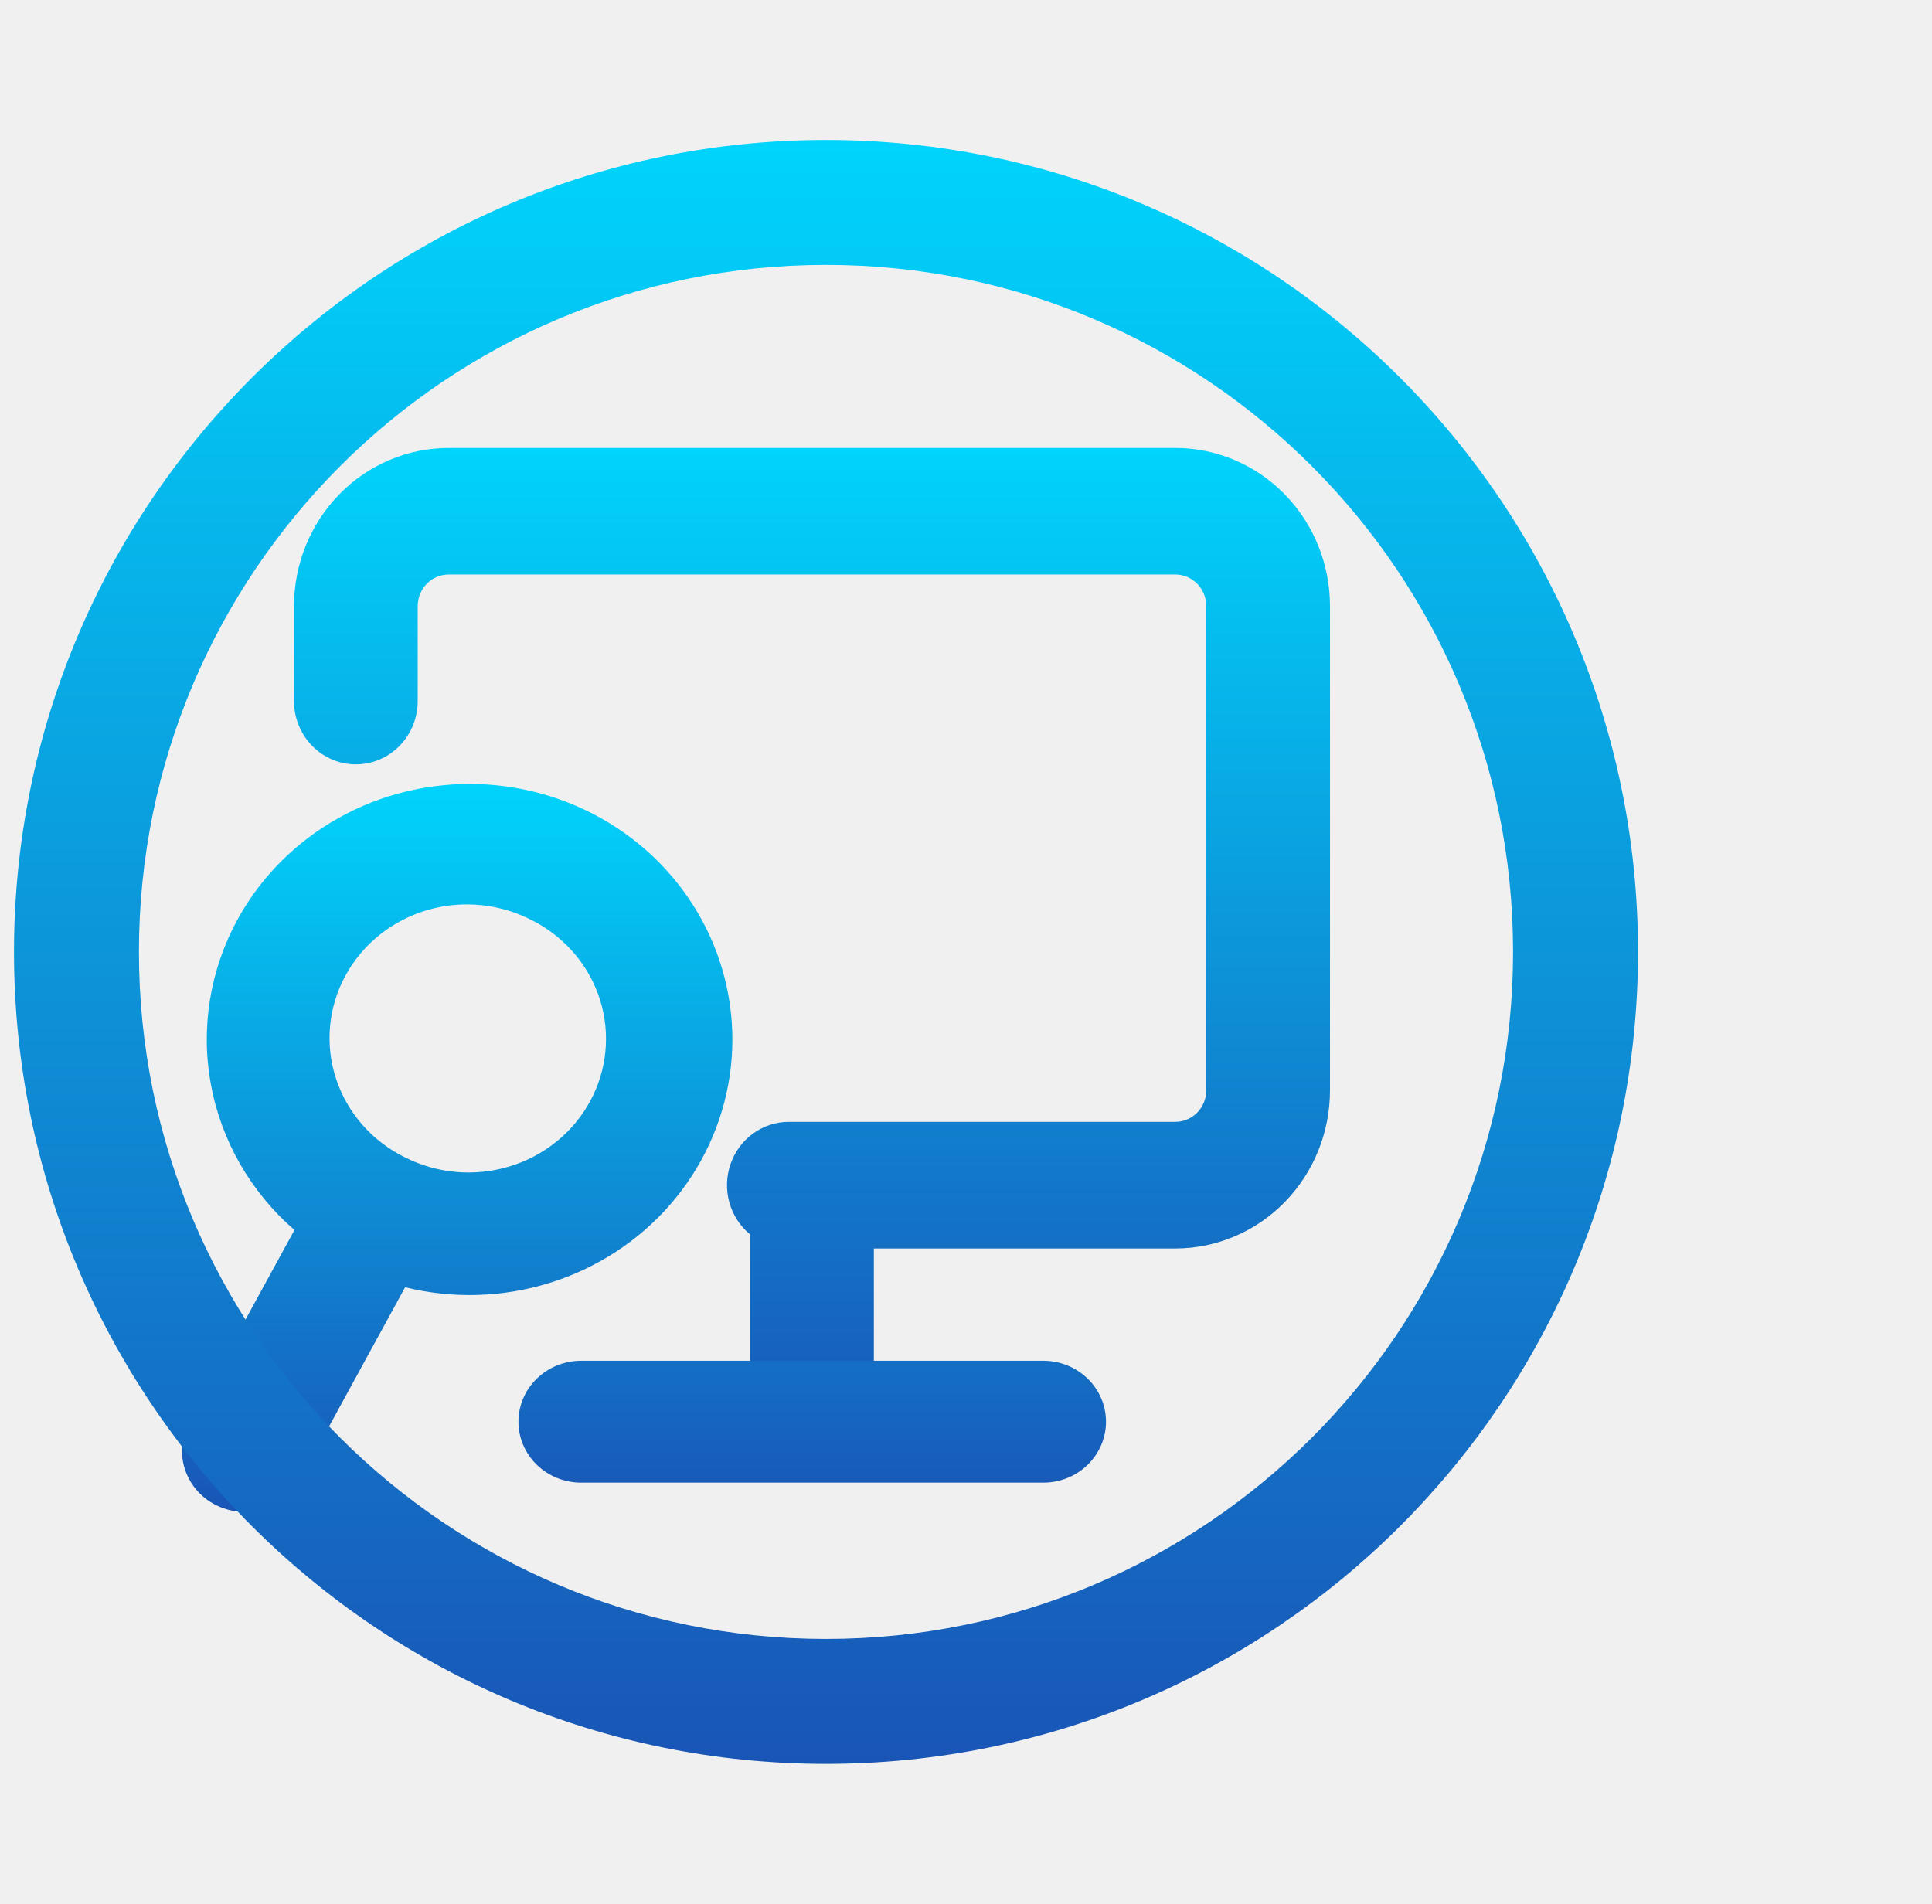
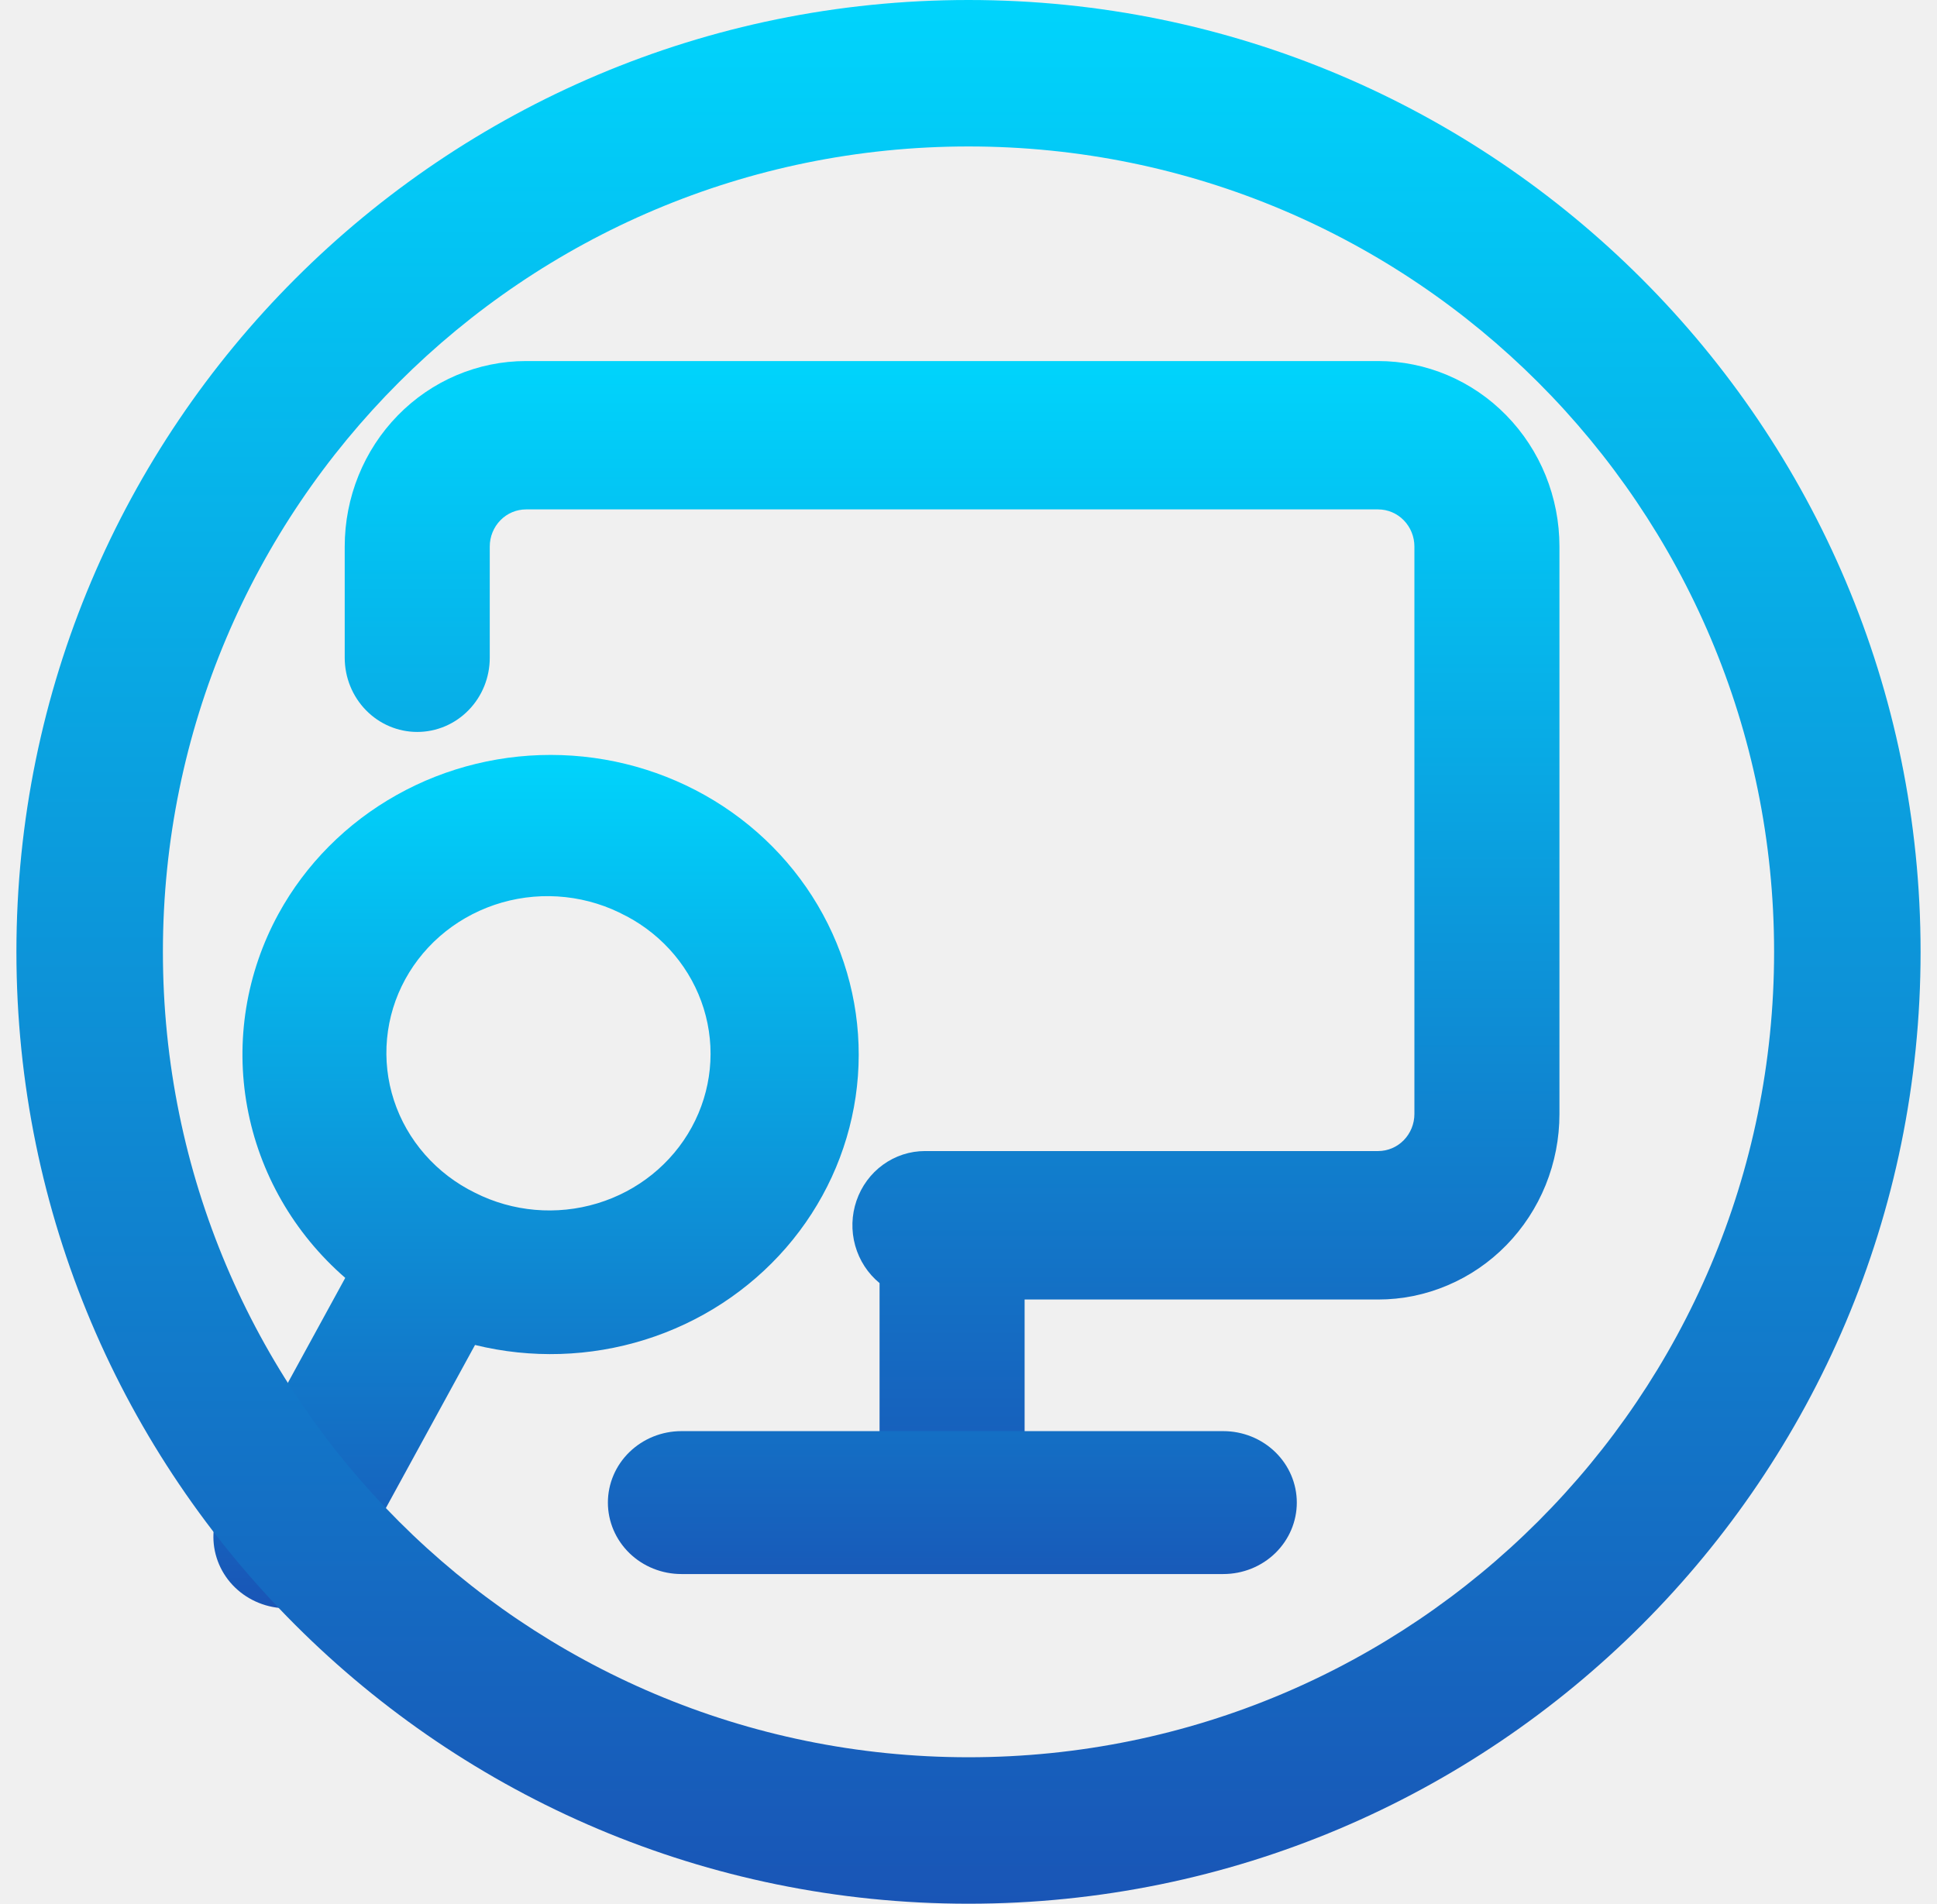
- <svg xmlns="http://www.w3.org/2000/svg" width="69" height="68" viewBox="0 0 69 68" fill="none">
-   <g id="pepicons-pop:monitor-loop-circle" clip-path="url(#clip0_2056_1692)">
-     <g id="Group">
-       <path id="Vector" fill-rule="evenodd" clip-rule="evenodd" d="M10.5 21.65C10.5 20.152 11.082 18.715 12.118 17.655C13.153 16.595 14.558 16 16.023 16H41.977C42.702 16 43.42 16.146 44.09 16.43C44.761 16.714 45.37 17.13 45.882 17.655C46.395 18.18 46.802 18.802 47.08 19.488C47.357 20.173 47.5 20.908 47.5 21.65V38.942C47.5 39.684 47.357 40.418 47.08 41.104C46.802 41.789 46.395 42.412 45.882 42.937C45.37 43.461 44.761 43.878 44.09 44.161C43.42 44.446 42.702 44.592 41.977 44.592H31.209V49.74C31.209 50.339 30.977 50.914 30.562 51.338C30.148 51.762 29.586 52 29 52C28.414 52 27.852 51.762 27.438 51.338C27.023 50.914 26.791 50.339 26.791 49.74V44.092C26.434 43.799 26.175 43.4 26.049 42.95C25.923 42.5 25.937 42.021 26.089 41.58C26.241 41.138 26.523 40.755 26.896 40.485C27.27 40.214 27.716 40.069 28.174 40.069H41.977C42.27 40.069 42.551 39.95 42.758 39.738C42.965 39.526 43.082 39.239 43.082 38.939V21.65C43.082 21.35 42.965 21.063 42.758 20.851C42.551 20.639 42.27 20.52 41.977 20.52H16.023C15.73 20.52 15.449 20.639 15.242 20.851C15.035 21.063 14.918 21.35 14.918 21.65V25.04C14.918 25.64 14.686 26.214 14.271 26.638C13.857 27.062 13.295 27.3 12.709 27.3C12.123 27.3 11.561 27.062 11.147 26.638C10.733 26.214 10.5 25.64 10.5 25.04V21.65Z" fill="url(#paint0_linear_2056_1692)" />
-       <path id="Vector_2" fill-rule="evenodd" clip-rule="evenodd" d="M18.516 50.779C18.516 50.202 18.752 49.648 19.172 49.24C19.592 48.832 20.161 48.602 20.755 48.602H37.261C37.855 48.602 38.425 48.832 38.844 49.24C39.264 49.648 39.5 50.202 39.5 50.779C39.5 51.356 39.264 51.91 38.844 52.319C38.425 52.727 37.855 52.956 37.261 52.956H20.755C20.161 52.956 19.592 52.727 19.172 52.319C18.752 51.91 18.516 51.356 18.516 50.779ZM19.076 32.911C18.506 32.601 17.877 32.404 17.228 32.333C16.578 32.261 15.92 32.317 15.293 32.496C14.666 32.676 14.082 32.975 13.575 33.377C13.069 33.779 12.65 34.275 12.343 34.836C12.036 35.397 11.848 36.013 11.789 36.646C11.73 37.279 11.801 37.917 11.999 38.523C12.197 39.129 12.518 39.69 12.942 40.174C13.366 40.658 13.885 41.054 14.469 41.34C15.618 41.921 16.955 42.037 18.192 41.663C19.428 41.29 20.462 40.456 21.069 39.345C21.677 38.233 21.808 36.933 21.435 35.728C21.061 34.523 20.214 33.51 19.076 32.909V32.911ZM8.483 32.842C9.31 31.33 10.557 30.076 12.082 29.221C13.606 28.365 15.348 27.945 17.107 28.006C18.866 28.067 20.571 28.608 22.029 29.567C23.487 30.526 24.638 31.865 25.351 33.43C26.064 34.995 26.311 36.723 26.062 38.417C25.813 40.112 25.08 41.704 23.945 43.013C22.81 44.321 21.32 45.293 19.644 45.817C17.969 46.341 16.176 46.397 14.469 45.977L10.715 52.845C10.577 53.097 10.389 53.321 10.163 53.503C9.936 53.685 9.674 53.821 9.393 53.905C9.112 53.989 8.817 54.017 8.524 53.99C8.231 53.963 7.947 53.879 7.688 53.745C7.428 53.611 7.198 53.428 7.011 53.208C6.824 52.987 6.684 52.733 6.598 52.459C6.512 52.186 6.482 51.899 6.51 51.614C6.538 51.33 6.624 51.053 6.762 50.801L10.516 43.933C8.95 42.572 7.899 40.739 7.531 38.728C7.162 36.718 7.498 34.645 8.483 32.842Z" fill="url(#paint1_linear_2056_1692)" />
-       <path id="Vector_3" fill-rule="evenodd" clip-rule="evenodd" d="M29.5 58.538C43.052 58.538 54.038 47.552 54.038 34C54.038 20.448 43.052 9.462 29.5 9.462C15.948 9.462 4.962 20.448 4.962 34C4.962 47.552 15.948 58.538 29.5 58.538ZM29.5 63C45.517 63 58.5 50.017 58.5 34C58.5 17.983 45.517 5 29.5 5C13.483 5 0.5 17.983 0.5 34C0.5 50.017 13.483 63 29.5 63Z" fill="url(#paint2_linear_2056_1692)" />
-     </g>
-   </g>
+ <svg xmlns="http://www.w3.org/2000/svg" width="59" height="58" viewBox="0 0 59 58" fill="none">
+   <path fill-rule="evenodd" clip-rule="evenodd" d="M10.5 16.65C10.5 15.152 11.082 13.714 12.118 12.655C13.153 11.595 14.558 11 16.023 11H41.977C42.702 11 43.42 11.146 44.09 11.43C44.761 11.714 45.37 12.13 45.882 12.655C46.395 13.18 46.802 13.802 47.08 14.488C47.357 15.173 47.5 15.908 47.5 16.65V33.942C47.5 34.684 47.357 35.418 47.08 36.104C46.802 36.789 46.395 37.412 45.882 37.937C45.37 38.461 44.761 38.878 44.09 39.161C43.42 39.446 42.702 39.592 41.977 39.592H31.209V44.74C31.209 45.339 30.977 45.914 30.562 46.338C30.148 46.762 29.586 47 29 47C28.414 47 27.852 46.762 27.438 46.338C27.023 45.914 26.791 45.339 26.791 44.74V39.092C26.434 38.799 26.175 38.4 26.049 37.95C25.923 37.5 25.937 37.021 26.089 36.58C26.241 36.138 26.523 35.755 26.896 35.485C27.27 35.214 27.716 35.069 28.174 35.069H41.977C42.27 35.069 42.551 34.95 42.758 34.738C42.965 34.526 43.082 34.239 43.082 33.939V16.65C43.082 16.35 42.965 16.063 42.758 15.851C42.551 15.639 42.27 15.52 41.977 15.52H16.023C15.73 15.52 15.449 15.639 15.242 15.851C15.035 16.063 14.918 16.35 14.918 16.65V20.04C14.918 20.64 14.686 21.214 14.271 21.638C13.857 22.062 13.295 22.3 12.709 22.3C12.123 22.3 11.561 22.062 11.147 21.638C10.733 21.214 10.5 20.64 10.5 20.04V16.65Z" fill="url(#paint0_linear_2056_1693)" />
+   <path fill-rule="evenodd" clip-rule="evenodd" d="M18.516 45.779C18.516 45.202 18.752 44.648 19.172 44.24C19.592 43.832 20.161 43.602 20.755 43.602H37.261C37.855 43.602 38.425 43.832 38.844 44.24C39.264 44.648 39.5 45.202 39.5 45.779C39.5 46.356 39.264 46.91 38.844 47.319C38.425 47.727 37.855 47.956 37.261 47.956H20.755C20.161 47.956 19.592 47.727 19.172 47.319C18.752 46.91 18.516 46.356 18.516 45.779ZM19.076 27.911C18.506 27.601 17.877 27.404 17.228 27.333C16.578 27.261 15.92 27.317 15.293 27.496C14.666 27.676 14.082 27.975 13.575 28.377C13.069 28.779 12.65 29.275 12.343 29.836C12.036 30.397 11.848 31.013 11.789 31.646C11.73 32.279 11.801 32.917 11.999 33.523C12.197 34.129 12.518 34.69 12.942 35.174C13.366 35.658 13.885 36.054 14.469 36.34C15.618 36.921 16.955 37.037 18.192 36.663C19.428 36.29 20.462 35.456 21.069 34.345C21.677 33.233 21.808 31.933 21.435 30.728C21.061 29.523 20.214 28.509 19.076 27.909V27.911ZM8.483 27.841C9.31 26.33 10.557 25.076 12.082 24.221C13.606 23.365 15.348 22.945 17.107 23.006C18.866 23.067 20.571 23.608 22.029 24.567C23.487 25.526 24.638 26.865 25.351 28.43C26.064 29.994 26.311 31.723 26.062 33.417C25.813 35.112 25.08 36.704 23.945 38.013C22.81 39.321 21.32 40.293 19.644 40.817C17.969 41.341 16.176 41.397 14.469 40.977L10.715 47.845C10.577 48.097 10.389 48.321 10.163 48.503C9.936 48.685 9.674 48.821 9.393 48.905C9.112 48.989 8.817 49.017 8.524 48.99C8.231 48.963 7.947 48.879 7.688 48.745C7.428 48.611 7.198 48.428 7.011 48.208C6.824 47.987 6.684 47.733 6.598 47.459C6.512 47.186 6.482 46.899 6.51 46.614C6.538 46.33 6.624 46.053 6.762 45.801L10.516 38.933C8.95 37.572 7.899 35.739 7.531 33.728C7.162 31.718 7.498 29.645 8.483 27.841Z" fill="url(#paint1_linear_2056_1693)" />
+   <path fill-rule="evenodd" clip-rule="evenodd" d="M29.5 53.538C43.052 53.538 54.038 42.552 54.038 29C54.038 15.448 43.052 4.462 29.5 4.462C15.948 4.462 4.962 15.448 4.962 29C4.962 42.552 15.948 53.538 29.5 53.538ZM29.5 58C45.517 58 58.5 45.017 58.5 29C58.5 12.983 45.517 0 29.5 0C13.483 0 0.5 12.983 0.5 29C0.5 45.017 13.483 58 29.5 58Z" fill="url(#paint2_linear_2056_1693)" />
  <defs>
-     <linearGradient id="paint0_linear_2056_1692" x1="29" y1="16" x2="29" y2="52" gradientUnits="userSpaceOnUse">
+     <linearGradient id="paint0_linear_2056_1693" x1="29" y1="11" x2="29" y2="47" gradientUnits="userSpaceOnUse">
      <stop stop-color="#00D4FC" />
      <stop offset="1" stop-color="#1955B6" />
    </linearGradient>
-     <linearGradient id="paint1_linear_2056_1692" x1="23" y1="28" x2="23" y2="54" gradientUnits="userSpaceOnUse">
+     <linearGradient id="paint1_linear_2056_1693" x1="23" y1="23" x2="23" y2="49" gradientUnits="userSpaceOnUse">
      <stop stop-color="#00D4FC" />
      <stop offset="1" stop-color="#1955B6" />
    </linearGradient>
-     <linearGradient id="paint2_linear_2056_1692" x1="29.5" y1="5" x2="29.5" y2="63" gradientUnits="userSpaceOnUse">
+     <linearGradient id="paint2_linear_2056_1693" x1="29.5" y1="0" x2="29.5" y2="58" gradientUnits="userSpaceOnUse">
      <stop stop-color="#00D4FC" />
      <stop offset="1" stop-color="#1955B6" />
    </linearGradient>
-     <clipPath id="clip0_2056_1692">
-       <rect width="68" height="68" fill="white" transform="translate(0.5)" />
-     </clipPath>
  </defs>
</svg>
